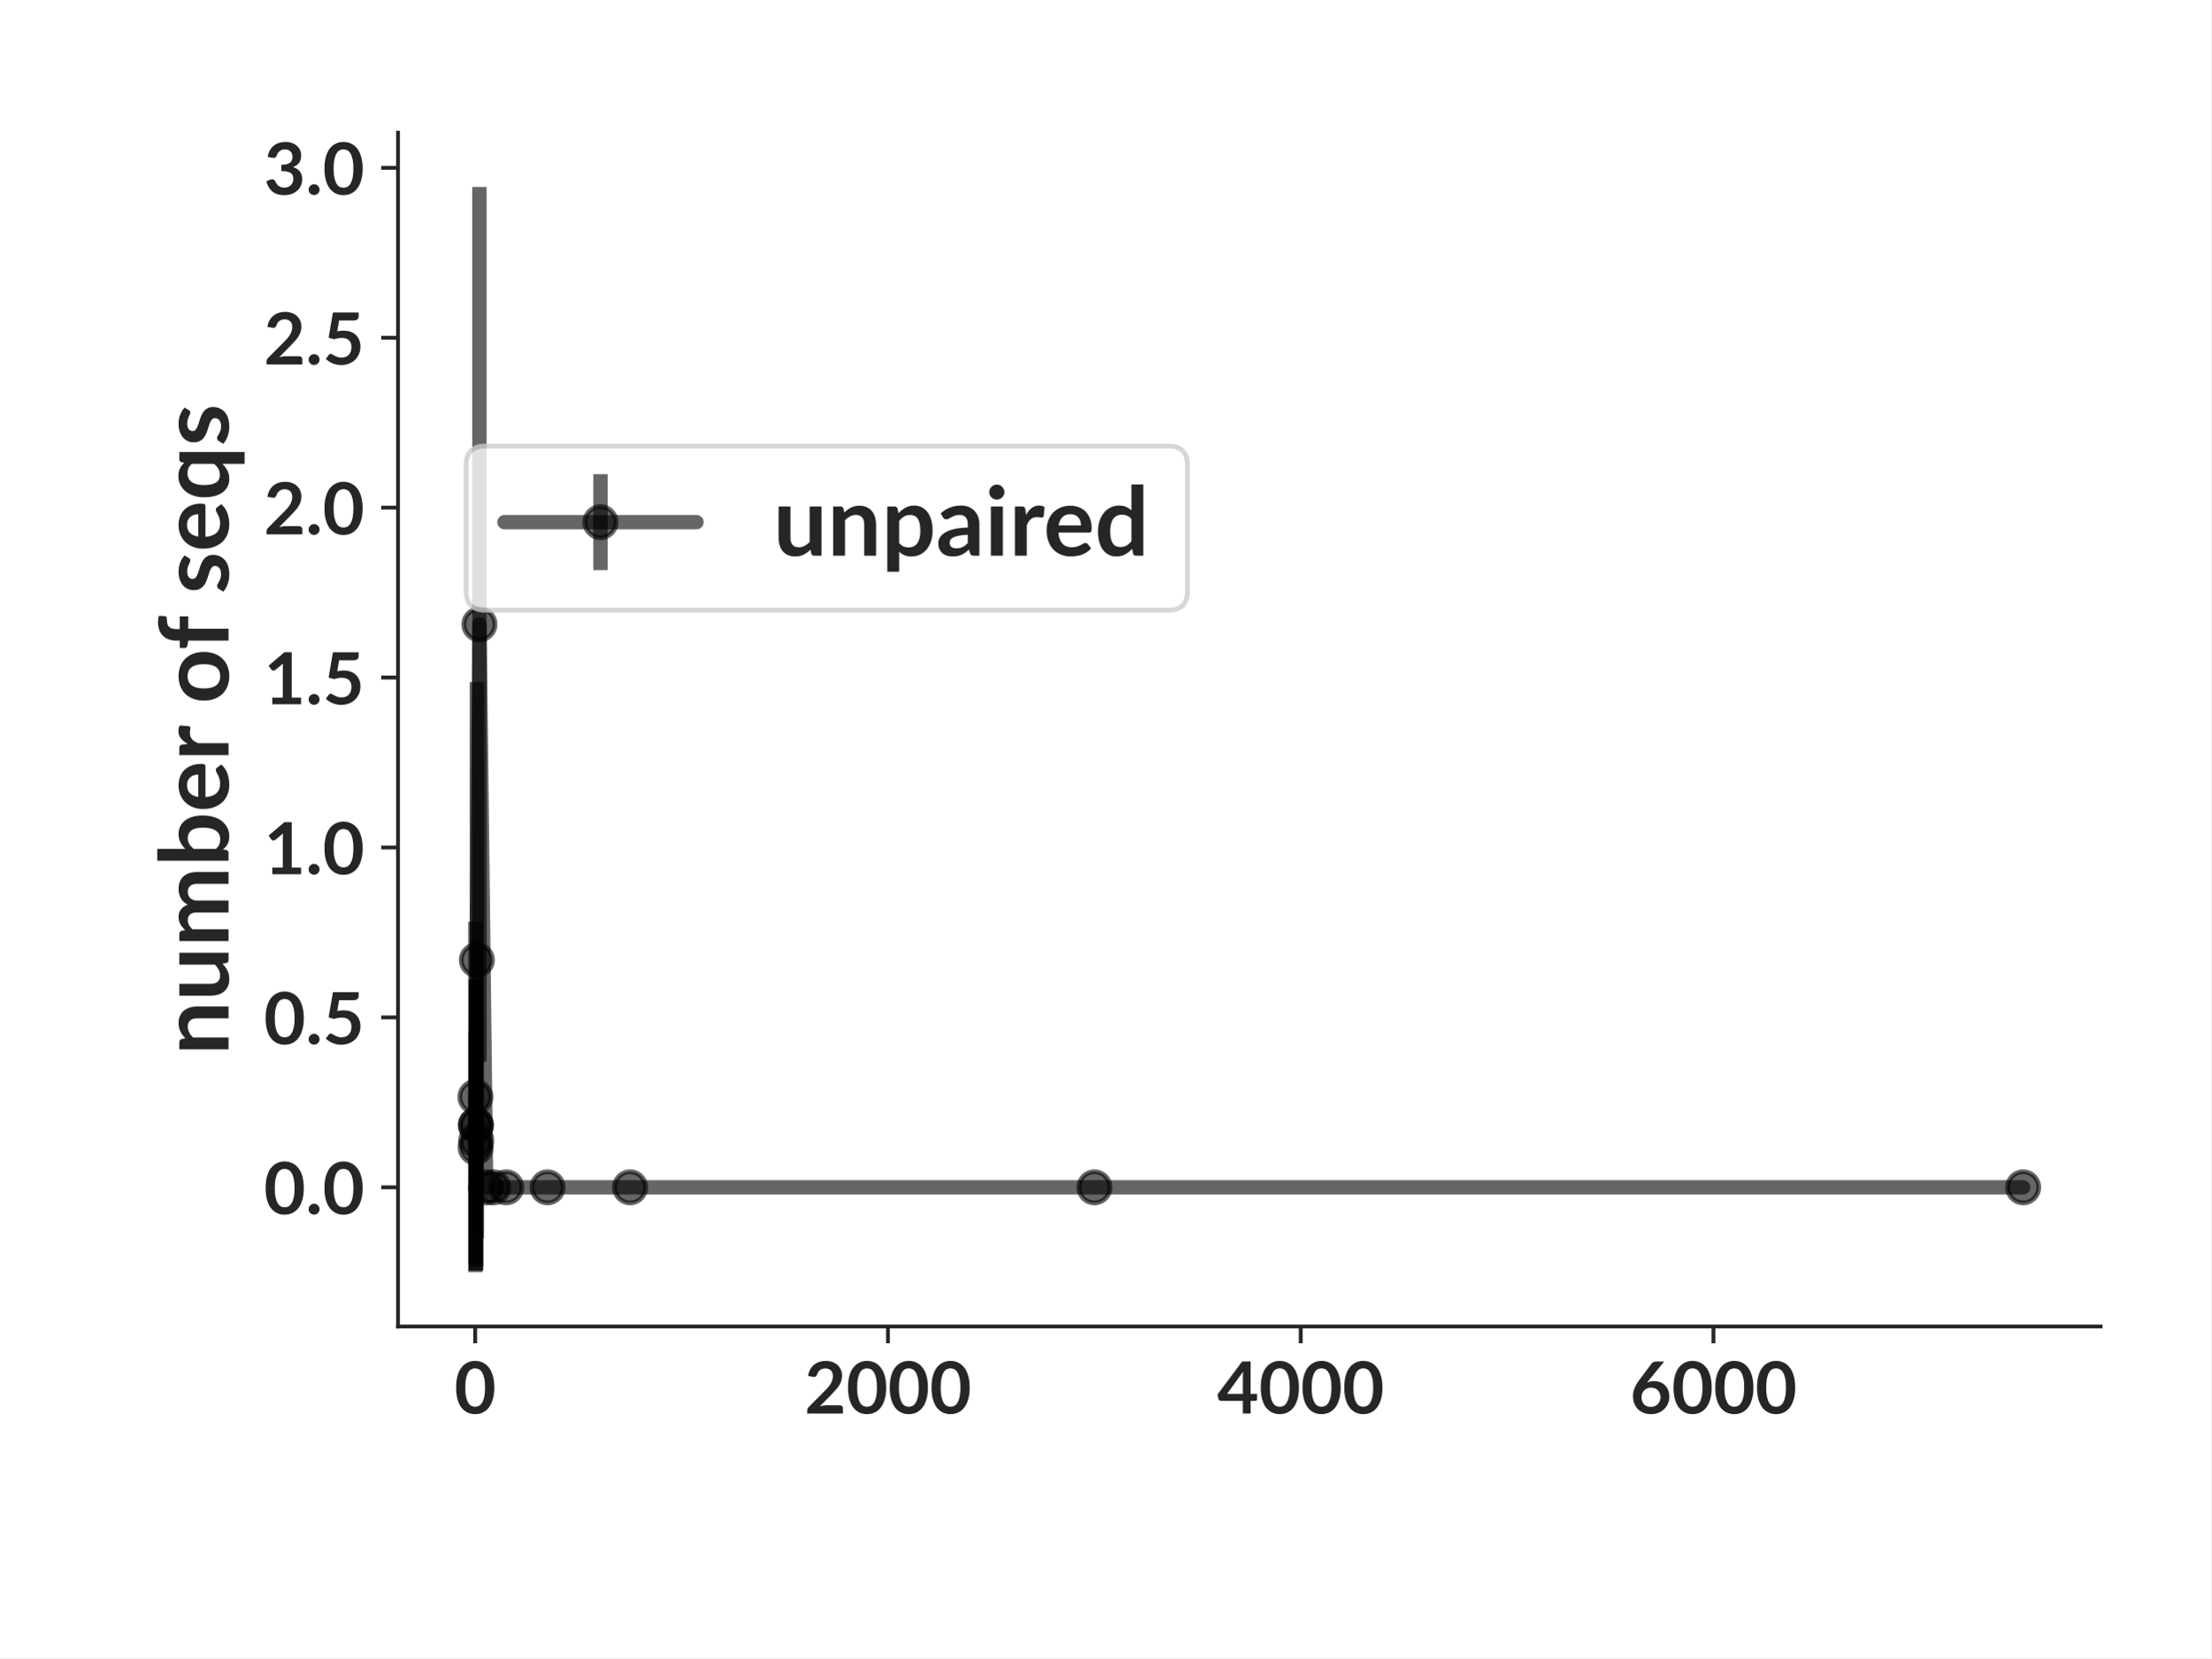
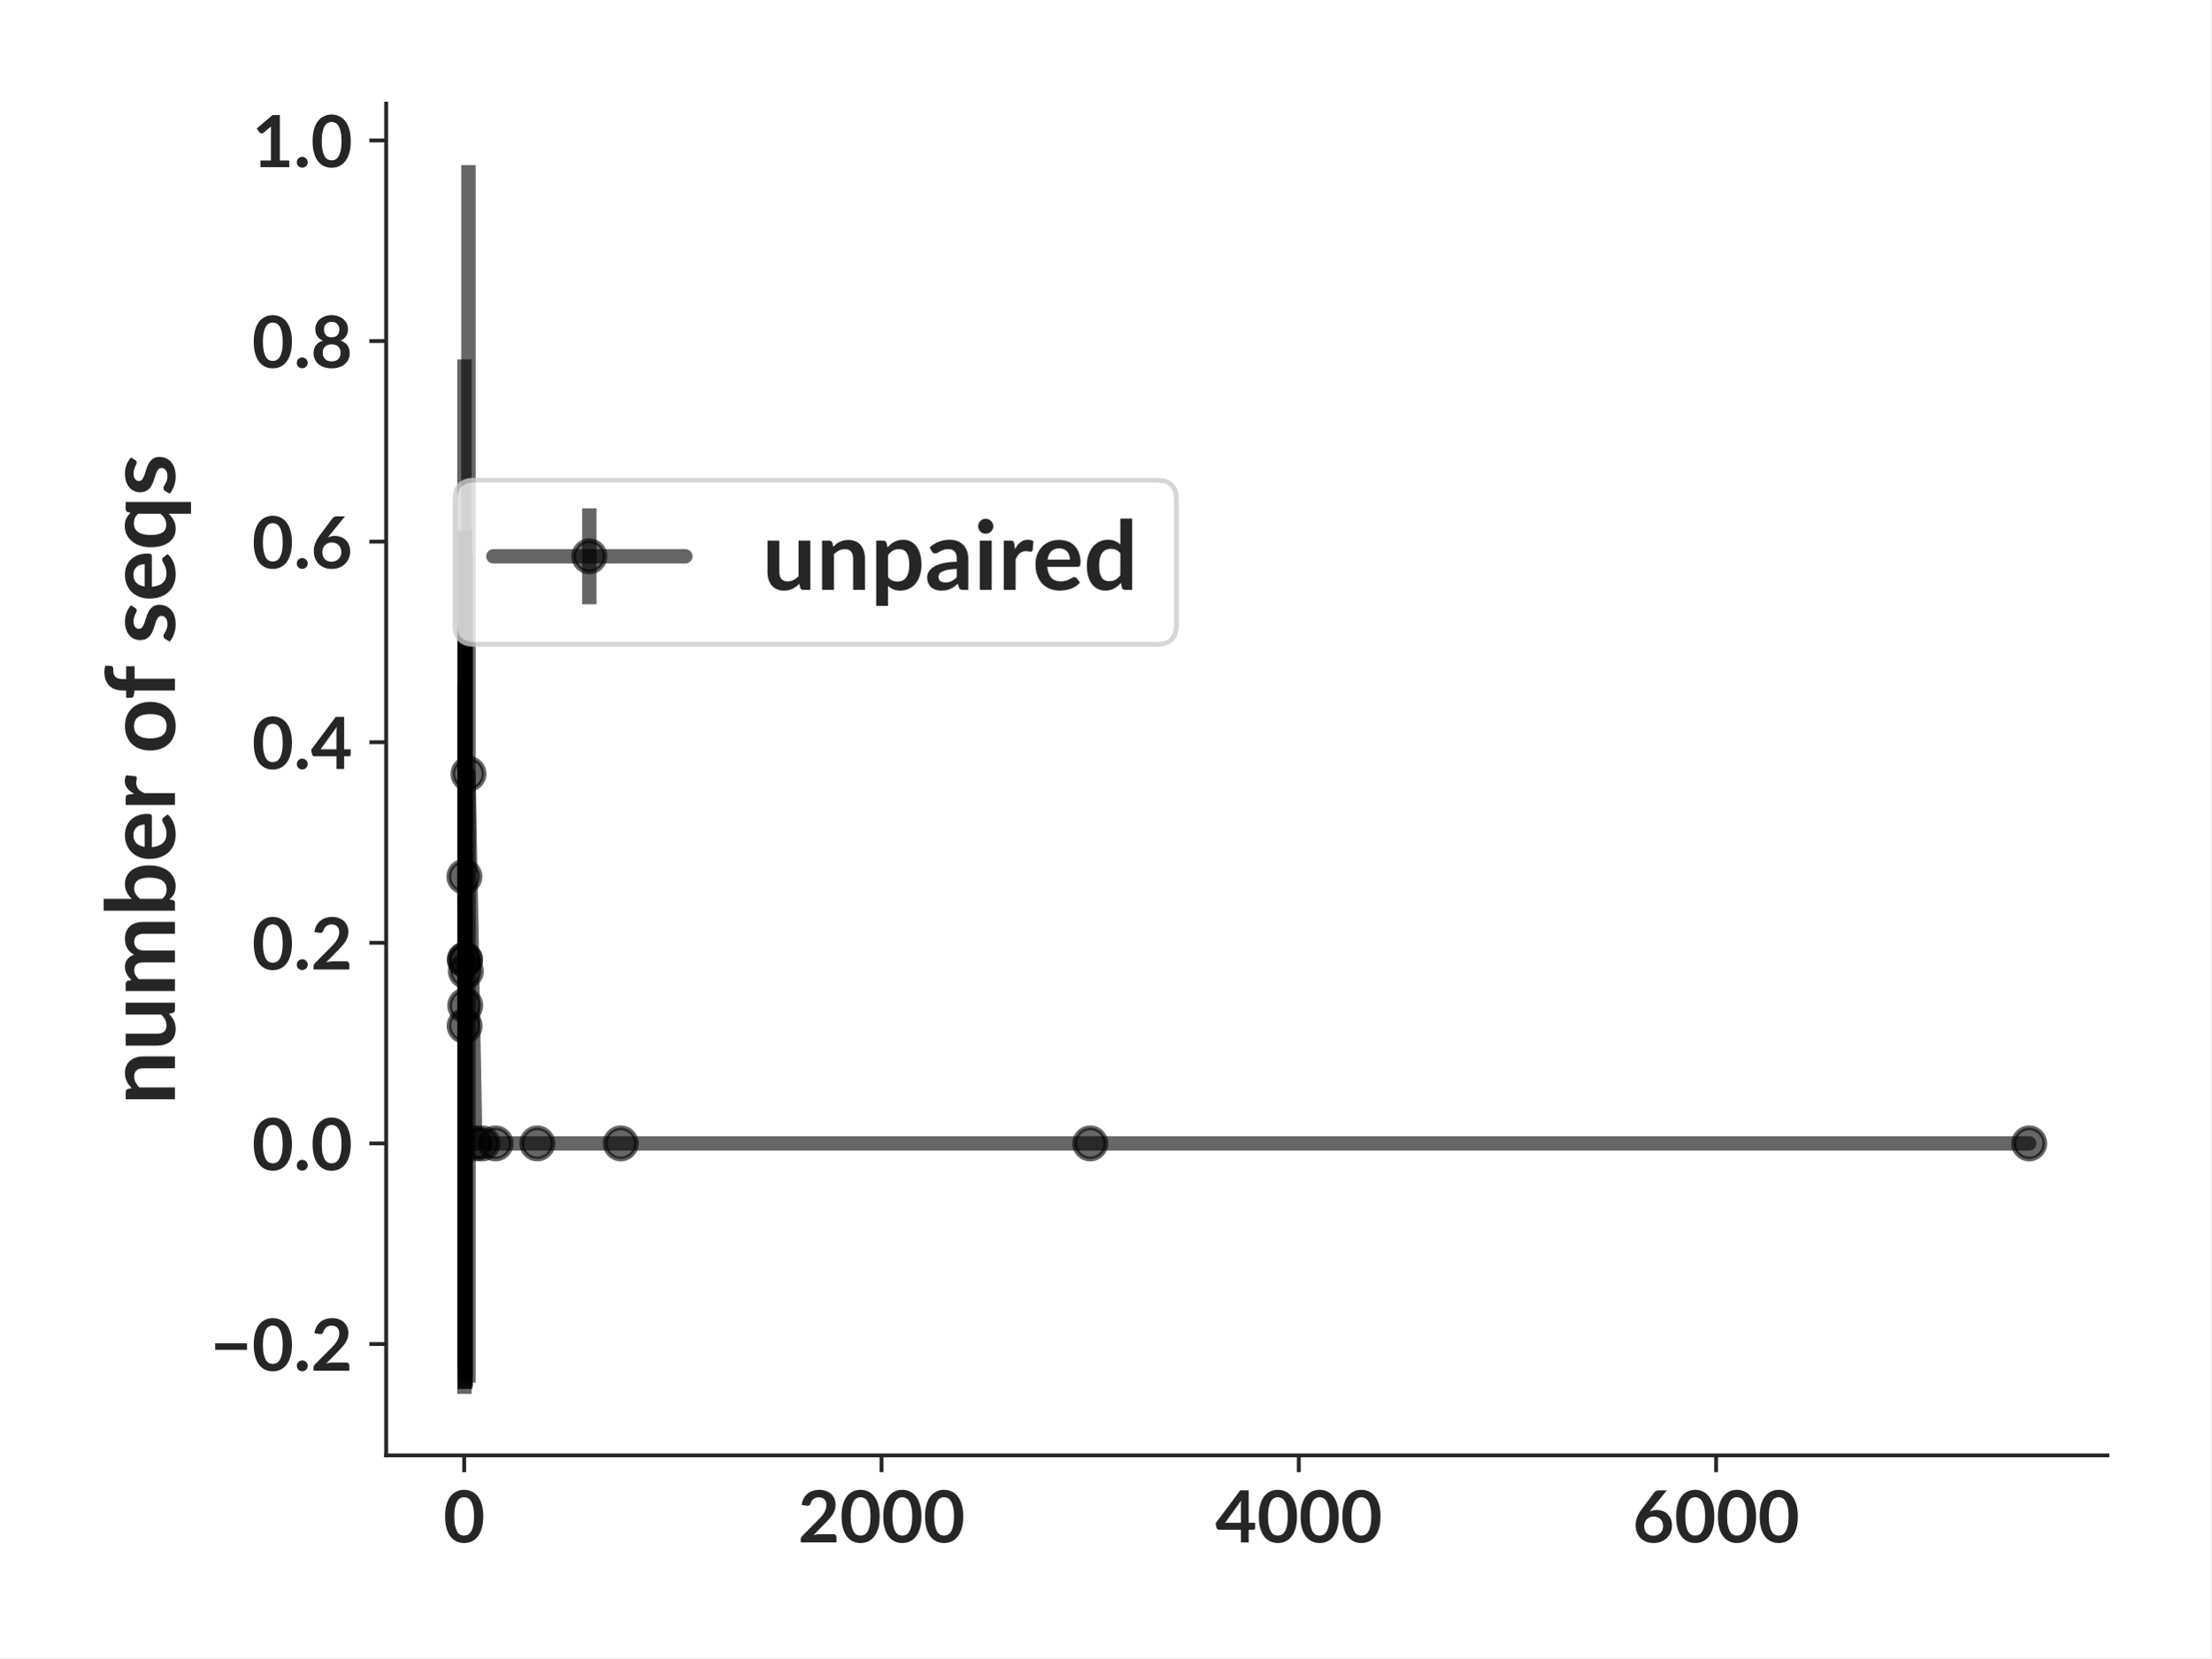
- <svg xmlns="http://www.w3.org/2000/svg" xmlns:xlink="http://www.w3.org/1999/xlink" width="460.8pt" height="345.6pt" viewBox="0 0 460.8 345.6" version="1.1">
+ <svg xmlns="http://www.w3.org/2000/svg" xmlns:xlink="http://www.w3.org/1999/xlink" height="345.6pt" version="1.1" viewBox="0 0 460.8 345.6" width="460.8pt">
  <defs>
-     <style type="text/css">*{stroke-linejoin: round; stroke-linecap: butt}</style>
+     <style type="text/css">*{stroke-linecap:butt;stroke-linejoin:round;}</style>
  </defs>
  <g id="figure_1">
    <g id="patch_1">
-       <path d="M 0 345.6  L 460.8 345.6  L 460.8 0  L 0 0  z " style="fill: #ffffff" />
+       <path d="M 0 345.6  L 460.8 345.6  L 460.8 0  L 0 0  z " style="fill:#ffffff;" />
    </g>
    <g id="axes_1">
      <g id="patch_2">
-         <path d="M 82.944 276.48  L 437.76 276.48  L 437.76 27.648  L 82.944 27.648  z " style="fill: #ffffff" />
+         <path d="M 80.472 303.343  L 439.2 303.343  L 439.2 21.6  L 80.472 21.6  z " style="fill:#ffffff;" />
      </g>
      <g id="matplotlib.axis_1">
        <g id="xtick_1">
          <g id="line2d_1">
            <defs>
-               <path id="md7f630708a" d="M 0 0  L 0 3.5  " style="stroke: #262626; stroke-width: 0.8" />
+               <path d="M 0 0  L 0 3.5  " id="m61e671d159" style="stroke:#262626;stroke-width:0.8;" />
            </defs>
            <g>
-               <use xlink:href="#md7f630708a" x="99.029" y="276.48" style="fill: #262626; stroke: #262626; stroke-width: 0.8" />
+               <use style="fill:#262626;stroke:#262626;stroke-width:0.8;" x="96.734" xlink:href="#m61e671d159" y="303.343" />
            </g>
          </g>
          <g id="text_1">
-             <text style="fill: #262626; font: 700 15px 'Lato'; text-anchor: middle" x="99.029" y="294.625" transform="rotate(-0 99.02899 294.6245)">0</text>
+             <text style="fill:#262626;font-family:Lato;font-size:15px;font-stretch:normal;font-style:normal;font-weight:bold;text-anchor:middle;" transform="rotate(-0, 96.73421, 321.4875)" x="96.734" y="321.488">0</text>
          </g>
        </g>
        <g id="xtick_2">
          <g id="line2d_2">
            <g>
-               <use xlink:href="#md7f630708a" x="185.051" y="276.48" style="fill: #262626; stroke: #262626; stroke-width: 0.8" />
+               <use style="fill:#262626;stroke:#262626;stroke-width:0.8;" x="183.704" xlink:href="#m61e671d159" y="303.343" />
            </g>
          </g>
          <g id="text_2">
-             <text style="fill: #262626; font: 700 15px 'Lato'; text-anchor: middle" x="185.051" y="294.625" transform="rotate(-0 185.0507 294.6245)">2000</text>
+             <text style="fill:#262626;font-family:Lato;font-size:15px;font-stretch:normal;font-style:normal;font-weight:bold;text-anchor:middle;" transform="rotate(-0, 183.7044, 321.4875)" x="183.704" y="321.488">2000</text>
          </g>
        </g>
        <g id="xtick_3">
          <g id="line2d_3">
            <g>
-               <use xlink:href="#md7f630708a" x="271.072" y="276.48" style="fill: #262626; stroke: #262626; stroke-width: 0.8" />
+               <use style="fill:#262626;stroke:#262626;stroke-width:0.8;" x="270.675" xlink:href="#m61e671d159" y="303.343" />
            </g>
          </g>
          <g id="text_3">
-             <text style="fill: #262626; font: 700 15px 'Lato'; text-anchor: middle" x="271.072" y="294.625" transform="rotate(-0 271.0725 294.6245)">4000</text>
+             <text style="fill:#262626;font-family:Lato;font-size:15px;font-stretch:normal;font-style:normal;font-weight:bold;text-anchor:middle;" transform="rotate(-0, 270.6746, 321.4875)" x="270.675" y="321.488">4000</text>
          </g>
        </g>
        <g id="xtick_4">
          <g id="line2d_4">
            <g>
-               <use xlink:href="#md7f630708a" x="357.094" y="276.48" style="fill: #262626; stroke: #262626; stroke-width: 0.8" />
+               <use style="fill:#262626;stroke:#262626;stroke-width:0.8;" x="357.645" xlink:href="#m61e671d159" y="303.343" />
            </g>
          </g>
          <g id="text_4">
-             <text style="fill: #262626; font: 700 15px 'Lato'; text-anchor: middle" x="357.094" y="294.625" transform="rotate(-0 357.0942 294.6245)">6000</text>
+             <text style="fill:#262626;font-family:Lato;font-size:15px;font-stretch:normal;font-style:normal;font-weight:bold;text-anchor:middle;" transform="rotate(-0, 357.6448, 321.4875)" x="357.645" y="321.488">6000</text>
          </g>
        </g>
      </g>
      <g id="matplotlib.axis_2">
        <g id="ytick_1">
          <g id="line2d_5">
            <defs>
-               <path id="m37d2207acc" d="M 0 0  L -3.5 0  " style="stroke: #262626; stroke-width: 0.8" />
+               <path d="M 0 0  L -3.5 0  " id="md8b47e2c3f" style="stroke:#262626;stroke-width:0.8;" />
            </defs>
            <g>
-               <use xlink:href="#m37d2207acc" x="82.944" y="247.478" style="fill: #262626; stroke: #262626; stroke-width: 0.8" />
+               <use style="fill:#262626;stroke:#262626;stroke-width:0.8;" x="80.472" xlink:href="#md8b47e2c3f" y="280.135" />
            </g>
          </g>
          <g id="text_5">
-             <text style="fill: #262626; font: 700 15px 'Lato'; text-anchor: end" x="75.944" y="253.05" transform="rotate(-0 75.944 253.0504)">0.0</text>
+             <text style="fill:#262626;font-family:Lato;font-size:15px;font-stretch:normal;font-style:normal;font-weight:bold;text-anchor:end;" transform="rotate(-0, 73.47187, 285.7073)" x="73.472" y="285.707">−0.2</text>
          </g>
        </g>
        <g id="ytick_2">
          <g id="line2d_6">
            <g>
-               <use xlink:href="#m37d2207acc" x="82.944" y="212.061" style="fill: #262626; stroke: #262626; stroke-width: 0.8" />
+               <use style="fill:#262626;stroke:#262626;stroke-width:0.8;" x="80.472" xlink:href="#md8b47e2c3f" y="238.323" />
            </g>
          </g>
          <g id="text_6">
-             <text style="fill: #262626; font: 700 15px 'Lato'; text-anchor: end" x="75.944" y="217.633" transform="rotate(-0 75.944 217.6329)">0.5</text>
+             <text style="fill:#262626;font-family:Lato;font-size:15px;font-stretch:normal;font-style:normal;font-weight:bold;text-anchor:end;" transform="rotate(-0, 73.47187, 243.8954)" x="73.472" y="243.895">0.0</text>
          </g>
        </g>
        <g id="ytick_3">
          <g id="line2d_7">
            <g>
-               <use xlink:href="#m37d2207acc" x="82.944" y="176.643" style="fill: #262626; stroke: #262626; stroke-width: 0.8" />
+               <use style="fill:#262626;stroke:#262626;stroke-width:0.8;" x="80.472" xlink:href="#md8b47e2c3f" y="196.511" />
            </g>
          </g>
          <g id="text_7">
-             <text style="fill: #262626; font: 700 15px 'Lato'; text-anchor: end" x="75.944" y="182.215" transform="rotate(-0 75.944 182.2154)">1.0</text>
+             <text style="fill:#262626;font-family:Lato;font-size:15px;font-stretch:normal;font-style:normal;font-weight:bold;text-anchor:end;" transform="rotate(-0, 73.47187, 202.0834)" x="73.472" y="202.083">0.2</text>
          </g>
        </g>
        <g id="ytick_4">
          <g id="line2d_8">
            <g>
-               <use xlink:href="#m37d2207acc" x="82.944" y="141.226" style="fill: #262626; stroke: #262626; stroke-width: 0.8" />
+               <use style="fill:#262626;stroke:#262626;stroke-width:0.8;" x="80.472" xlink:href="#md8b47e2c3f" y="154.699" />
            </g>
          </g>
          <g id="text_8">
-             <text style="fill: #262626; font: 700 15px 'Lato'; text-anchor: end" x="75.944" y="146.798" transform="rotate(-0 75.944 146.7979)">1.5</text>
+             <text style="fill:#262626;font-family:Lato;font-size:15px;font-stretch:normal;font-style:normal;font-weight:bold;text-anchor:end;" transform="rotate(-0, 73.47187, 160.2714)" x="73.472" y="160.271">0.4</text>
          </g>
        </g>
        <g id="ytick_5">
          <g id="line2d_9">
            <g>
-               <use xlink:href="#m37d2207acc" x="82.944" y="105.808" style="fill: #262626; stroke: #262626; stroke-width: 0.8" />
+               <use style="fill:#262626;stroke:#262626;stroke-width:0.8;" x="80.472" xlink:href="#md8b47e2c3f" y="112.887" />
            </g>
          </g>
          <g id="text_9">
-             <text style="fill: #262626; font: 700 15px 'Lato'; text-anchor: end" x="75.944" y="111.38" transform="rotate(-0 75.944 111.3803)">2.0</text>
+             <text style="fill:#262626;font-family:Lato;font-size:15px;font-stretch:normal;font-style:normal;font-weight:bold;text-anchor:end;" transform="rotate(-0, 73.47187, 118.4594)" x="73.472" y="118.459">0.6</text>
          </g>
        </g>
        <g id="ytick_6">
          <g id="line2d_10">
            <g>
-               <use xlink:href="#m37d2207acc" x="82.944" y="70.391" style="fill: #262626; stroke: #262626; stroke-width: 0.8" />
+               <use style="fill:#262626;stroke:#262626;stroke-width:0.8;" x="80.472" xlink:href="#md8b47e2c3f" y="71.075" />
            </g>
          </g>
          <g id="text_10">
-             <text style="fill: #262626; font: 700 15px 'Lato'; text-anchor: end" x="75.944" y="75.963" transform="rotate(-0 75.944 75.96279)">2.5</text>
+             <text style="fill:#262626;font-family:Lato;font-size:15px;font-stretch:normal;font-style:normal;font-weight:bold;text-anchor:end;" transform="rotate(-0, 73.47187, 76.64746)" x="73.472" y="76.647">0.8</text>
          </g>
        </g>
        <g id="ytick_7">
          <g id="line2d_11">
            <g>
-               <use xlink:href="#m37d2207acc" x="82.944" y="34.973" style="fill: #262626; stroke: #262626; stroke-width: 0.8" />
+               <use style="fill:#262626;stroke:#262626;stroke-width:0.8;" x="80.472" xlink:href="#md8b47e2c3f" y="29.263" />
            </g>
          </g>
          <g id="text_11">
-             <text style="fill: #262626; font: 700 15px 'Lato'; text-anchor: end" x="75.944" y="40.545" transform="rotate(-0 75.944 40.54526)">3.0</text>
+             <text style="fill:#262626;font-family:Lato;font-size:15px;font-stretch:normal;font-style:normal;font-weight:bold;text-anchor:end;" transform="rotate(-0, 73.47187, 34.83548)" x="73.472" y="34.835">1.0</text>
          </g>
        </g>
        <g id="text_12">
-           <text style="fill: #262626; font: 700 20px 'Lato'; text-anchor: middle" x="47.632" y="152.064" transform="rotate(-90 47.6315 152.064)">number of seqs</text>
+           <text style="fill:#262626;font-family:Lato;font-size:20px;font-stretch:normal;font-style:normal;font-weight:bold;text-anchor:middle;" transform="rotate(-90, 36.45938, 162.4715)" x="36.459" y="162.471">number of seqs</text>
        </g>
      </g>
      <g id="LineCollection_1">
-         <path d="M 99.072 265.169  L 99.072 192.109  " clip-path="url(#pb577790a7c)" style="fill: none; stroke: #000000; stroke-opacity: 0.6; stroke-width: 3" />
-         <path d="M 99.115 263.426  L 99.115 214.928  " clip-path="url(#pb577790a7c)" style="fill: none; stroke: #000000; stroke-opacity: 0.6; stroke-width: 3" />
-         <path d="M 99.158 264.822  L 99.158 204.162  " clip-path="url(#pb577790a7c)" style="fill: none; stroke: #000000; stroke-opacity: 0.6; stroke-width: 3" />
-         <path d="M 99.201 264.817  L 99.201 204.224  " clip-path="url(#pb577790a7c)" style="fill: none; stroke: #000000; stroke-opacity: 0.6; stroke-width: 3" />
-         <path d="M 99.244 264.005  L 99.244 211.472  " clip-path="url(#pb577790a7c)" style="fill: none; stroke: #000000; stroke-opacity: 0.6; stroke-width: 3" />
-         <path d="M 99.373 258.034  L 99.373 142.178  " clip-path="url(#pb577790a7c)" style="fill: none; stroke: #000000; stroke-opacity: 0.6; stroke-width: 3" />
-         <path d="M 99.911 221.302  L 99.911 38.959  " clip-path="url(#pb577790a7c)" style="fill: none; stroke: #000000; stroke-opacity: 0.6; stroke-width: 3" />
-         <path d="M 101.309 247.478  L 101.309 247.478  " clip-path="url(#pb577790a7c)" style="fill: none; stroke: #000000; stroke-opacity: 0.6; stroke-width: 3" />
-         <path d="M 102.814 247.478  L 102.814 247.478  " clip-path="url(#pb577790a7c)" style="fill: none; stroke: #000000; stroke-opacity: 0.6; stroke-width: 3" />
-         <path d="M 105.502 247.478  L 105.502 247.478  " clip-path="url(#pb577790a7c)" style="fill: none; stroke: #000000; stroke-opacity: 0.6; stroke-width: 3" />
-         <path d="M 114.104 247.478  L 114.104 247.478  " clip-path="url(#pb577790a7c)" style="fill: none; stroke: #000000; stroke-opacity: 0.6; stroke-width: 3" />
-         <path d="M 131.309 247.478  L 131.309 247.478  " clip-path="url(#pb577790a7c)" style="fill: none; stroke: #000000; stroke-opacity: 0.6; stroke-width: 3" />
-         <path d="M 228.083 247.478  L 228.083 247.478  " clip-path="url(#pb577790a7c)" style="fill: none; stroke: #000000; stroke-opacity: 0.6; stroke-width: 3" />
-         <path d="M 421.632 247.478  L 421.632 247.478  " clip-path="url(#pb577790a7c)" style="fill: none; stroke: #000000; stroke-opacity: 0.6; stroke-width: 3" />
+         <path clip-path="url(#p8f54c39a70)" d="M 96.778 290.536  L 96.778 74.908  " style="fill:none;stroke:#000000;stroke-opacity:0.6;stroke-width:3;" />
+         <path clip-path="url(#p8f54c39a70)" d="M 96.821 285.391  L 96.821 142.257  " style="fill:none;stroke:#000000;stroke-opacity:0.6;stroke-width:3;" />
+         <path clip-path="url(#p8f54c39a70)" d="M 96.865 289.51  L 96.865 110.481  " style="fill:none;stroke:#000000;stroke-opacity:0.6;stroke-width:3;" />
+         <path clip-path="url(#p8f54c39a70)" d="M 96.908 289.495  L 96.908 110.666  " style="fill:none;stroke:#000000;stroke-opacity:0.6;stroke-width:3;" />
+         <path clip-path="url(#p8f54c39a70)" d="M 96.952 287.099  L 96.952 132.056  " style="fill:none;stroke:#000000;stroke-opacity:0.6;stroke-width:3;" />
+         <path clip-path="url(#p8f54c39a70)" d="M 97.082 289.056  L 97.082 115.792  " style="fill:none;stroke:#000000;stroke-opacity:0.6;stroke-width:3;" />
+         <path clip-path="url(#p8f54c39a70)" d="M 97.626 288.196  L 97.626 34.406  " style="fill:none;stroke:#000000;stroke-opacity:0.6;stroke-width:3;" />
+         <path clip-path="url(#p8f54c39a70)" d="M 99.039 238.323  L 99.039 238.323  " style="fill:none;stroke:#000000;stroke-opacity:0.6;stroke-width:3;" />
+         <path clip-path="url(#p8f54c39a70)" d="M 100.561 238.323  L 100.561 238.323  " style="fill:none;stroke:#000000;stroke-opacity:0.6;stroke-width:3;" />
+         <path clip-path="url(#p8f54c39a70)" d="M 103.279 238.323  L 103.279 238.323  " style="fill:none;stroke:#000000;stroke-opacity:0.6;stroke-width:3;" />
+         <path clip-path="url(#p8f54c39a70)" d="M 111.976 238.323  L 111.976 238.323  " style="fill:none;stroke:#000000;stroke-opacity:0.6;stroke-width:3;" />
+         <path clip-path="url(#p8f54c39a70)" d="M 129.37 238.323  L 129.37 238.323  " style="fill:none;stroke:#000000;stroke-opacity:0.6;stroke-width:3;" />
+         <path clip-path="url(#p8f54c39a70)" d="M 227.211 238.323  L 227.211 238.323  " style="fill:none;stroke:#000000;stroke-opacity:0.6;stroke-width:3;" />
+         <path clip-path="url(#p8f54c39a70)" d="M 422.894 238.323  L 422.894 238.323  " style="fill:none;stroke:#000000;stroke-opacity:0.6;stroke-width:3;" />
      </g>
      <g id="line2d_12">
-         <path d="M 99.072 228.639  L 99.115 239.177  L 99.158 234.492  L 99.201 234.521  L 99.244 237.738  L 99.373 200.106  L 99.911 130.131  L 101.309 247.478  L 102.814 247.478  L 105.502 247.478  L 114.104 247.478  L 131.309 247.478  L 228.083 247.478  L 421.632 247.478  " clip-path="url(#pb577790a7c)" style="fill: none; stroke: #000000; stroke-opacity: 0.6; stroke-width: 3; stroke-linecap: round" />
+         <path clip-path="url(#p8f54c39a70)" d="M 96.778 182.722  L 96.821 213.824  L 96.865 199.995  L 96.908 200.08  L 96.952 209.577  L 97.082 202.424  L 97.626 161.301  L 99.039 238.323  L 100.561 238.323  L 103.279 238.323  L 111.976 238.323  L 129.37 238.323  L 227.211 238.323  L 422.894 238.323  " style="fill:none;stroke:#000000;stroke-linecap:round;stroke-opacity:0.6;stroke-width:3;" />
        <defs>
-           <path id="m787d200167" d="M 0 3.25  C 0.862 3.25 1.689 2.908 2.298 2.298  C 2.908 1.689 3.25 0.862 3.25 0  C 3.25 -0.862 2.908 -1.689 2.298 -2.298  C 1.689 -2.908 0.862 -3.25 0 -3.25  C -0.862 -3.25 -1.689 -2.908 -2.298 -2.298  C -2.908 -1.689 -3.25 -0.862 -3.25 0  C -3.25 0.862 -2.908 1.689 -2.298 2.298  C -1.689 2.908 -0.862 3.25 0 3.25  z " style="stroke: #000000; stroke-opacity: 0.6" />
+           <path d="M 0 3.25  C 0.862 3.25 1.689 2.908 2.298 2.298  C 2.908 1.689 3.25 0.862 3.25 0  C 3.25 -0.862 2.908 -1.689 2.298 -2.298  C 1.689 -2.908 0.862 -3.25 0 -3.25  C -0.862 -3.25 -1.689 -2.908 -2.298 -2.298  C -2.908 -1.689 -3.25 -0.862 -3.25 0  C -3.25 0.862 -2.908 1.689 -2.298 2.298  C -1.689 2.908 -0.862 3.25 0 3.25  z " id="me034267ec4" style="stroke:#000000;stroke-opacity:0.6;" />
        </defs>
-         <g clip-path="url(#pb577790a7c)">
-           <use xlink:href="#m787d200167" x="99.072" y="228.639" style="fill-opacity: 0.6; stroke: #000000; stroke-opacity: 0.6" />
-           <use xlink:href="#m787d200167" x="99.115" y="239.177" style="fill-opacity: 0.6; stroke: #000000; stroke-opacity: 0.6" />
-           <use xlink:href="#m787d200167" x="99.158" y="234.492" style="fill-opacity: 0.6; stroke: #000000; stroke-opacity: 0.6" />
-           <use xlink:href="#m787d200167" x="99.201" y="234.521" style="fill-opacity: 0.6; stroke: #000000; stroke-opacity: 0.6" />
-           <use xlink:href="#m787d200167" x="99.244" y="237.738" style="fill-opacity: 0.6; stroke: #000000; stroke-opacity: 0.6" />
-           <use xlink:href="#m787d200167" x="99.373" y="200.106" style="fill-opacity: 0.6; stroke: #000000; stroke-opacity: 0.6" />
-           <use xlink:href="#m787d200167" x="99.911" y="130.131" style="fill-opacity: 0.6; stroke: #000000; stroke-opacity: 0.6" />
-           <use xlink:href="#m787d200167" x="101.309" y="247.478" style="fill-opacity: 0.6; stroke: #000000; stroke-opacity: 0.6" />
-           <use xlink:href="#m787d200167" x="102.814" y="247.478" style="fill-opacity: 0.6; stroke: #000000; stroke-opacity: 0.6" />
-           <use xlink:href="#m787d200167" x="105.502" y="247.478" style="fill-opacity: 0.6; stroke: #000000; stroke-opacity: 0.6" />
-           <use xlink:href="#m787d200167" x="114.104" y="247.478" style="fill-opacity: 0.6; stroke: #000000; stroke-opacity: 0.6" />
-           <use xlink:href="#m787d200167" x="131.309" y="247.478" style="fill-opacity: 0.6; stroke: #000000; stroke-opacity: 0.6" />
-           <use xlink:href="#m787d200167" x="228.083" y="247.478" style="fill-opacity: 0.6; stroke: #000000; stroke-opacity: 0.6" />
-           <use xlink:href="#m787d200167" x="421.632" y="247.478" style="fill-opacity: 0.6; stroke: #000000; stroke-opacity: 0.6" />
+         <g clip-path="url(#p8f54c39a70)">
+           <use style="fill-opacity:0.6;stroke:#000000;stroke-opacity:0.6;" x="96.778" xlink:href="#me034267ec4" y="182.722" />
+           <use style="fill-opacity:0.6;stroke:#000000;stroke-opacity:0.6;" x="96.821" xlink:href="#me034267ec4" y="213.824" />
+           <use style="fill-opacity:0.6;stroke:#000000;stroke-opacity:0.6;" x="96.865" xlink:href="#me034267ec4" y="199.995" />
+           <use style="fill-opacity:0.6;stroke:#000000;stroke-opacity:0.6;" x="96.908" xlink:href="#me034267ec4" y="200.08" />
+           <use style="fill-opacity:0.6;stroke:#000000;stroke-opacity:0.6;" x="96.952" xlink:href="#me034267ec4" y="209.577" />
+           <use style="fill-opacity:0.6;stroke:#000000;stroke-opacity:0.6;" x="97.082" xlink:href="#me034267ec4" y="202.424" />
+           <use style="fill-opacity:0.6;stroke:#000000;stroke-opacity:0.6;" x="97.626" xlink:href="#me034267ec4" y="161.301" />
+           <use style="fill-opacity:0.6;stroke:#000000;stroke-opacity:0.6;" x="99.039" xlink:href="#me034267ec4" y="238.323" />
+           <use style="fill-opacity:0.6;stroke:#000000;stroke-opacity:0.6;" x="100.561" xlink:href="#me034267ec4" y="238.323" />
+           <use style="fill-opacity:0.6;stroke:#000000;stroke-opacity:0.6;" x="103.279" xlink:href="#me034267ec4" y="238.323" />
+           <use style="fill-opacity:0.6;stroke:#000000;stroke-opacity:0.6;" x="111.976" xlink:href="#me034267ec4" y="238.323" />
+           <use style="fill-opacity:0.6;stroke:#000000;stroke-opacity:0.6;" x="129.37" xlink:href="#me034267ec4" y="238.323" />
+           <use style="fill-opacity:0.6;stroke:#000000;stroke-opacity:0.6;" x="227.211" xlink:href="#me034267ec4" y="238.323" />
+           <use style="fill-opacity:0.6;stroke:#000000;stroke-opacity:0.6;" x="422.894" xlink:href="#me034267ec4" y="238.323" />
        </g>
      </g>
      <g id="patch_3">
-         <path d="M 82.944 276.48  L 82.944 27.648  " style="fill: none; stroke: #262626; stroke-width: 0.8; stroke-linejoin: miter; stroke-linecap: square" />
+         <path d="M 80.472 303.343  L 80.472 21.6  " style="fill:none;stroke:#262626;stroke-linecap:square;stroke-linejoin:miter;stroke-width:0.8;" />
      </g>
      <g id="patch_4">
-         <path d="M 82.944 276.48  L 437.76 276.48  " style="fill: none; stroke: #262626; stroke-width: 0.8; stroke-linejoin: miter; stroke-linecap: square" />
+         <path d="M 80.472 303.343  L 439.2 303.343  " style="fill:none;stroke:#262626;stroke-linecap:square;stroke-linejoin:miter;stroke-width:0.8;" />
      </g>
      <g id="legend_1">
        <g id="patch_5">
-           <path d="M 101.137 127.181  L 243.48 127.181  Q 247.48 127.181 247.48 123.181  L 247.48 96.971  Q 247.48 92.971 243.48 92.971  L 101.137 92.971  Q 97.137 92.971 97.137 96.971  L 97.137 123.181  Q 97.137 127.181 101.137 127.181  z " style="fill: #ffffff; opacity: 0.8; stroke: #cccccc; stroke-linejoin: miter" />
+           <path d="M 98.821 134.297  L 241.165 134.297  Q 245.165 134.297 245.165 130.297  L 245.165 104.088  Q 245.165 100.088 241.165 100.088  L 98.821 100.088  Q 94.821 100.088 94.821 104.088  L 94.821 130.297  Q 94.821 134.297 98.821 134.297  z " style="fill:#ffffff;opacity:0.8;stroke:#cccccc;stroke-linejoin:miter;" />
        </g>
        <g id="LineCollection_2">
-           <path d="M 125.137 118.831  L 125.137 98.831  " style="fill: none; stroke: #000000; stroke-opacity: 0.6; stroke-width: 3" />
+           <path d="M 122.821 125.947  L 122.821 105.947  " style="fill:none;stroke:#000000;stroke-opacity:0.6;stroke-width:3;" />
        </g>
        <g id="line2d_13">
-           <path d="M 105.137 108.831  L 145.137 108.831  " style="fill: none; stroke: #000000; stroke-opacity: 0.6; stroke-width: 3; stroke-linecap: round" />
+           <path d="M 102.821 115.947  L 142.821 115.947  " style="fill:none;stroke:#000000;stroke-linecap:round;stroke-opacity:0.6;stroke-width:3;" />
        </g>
        <g id="line2d_14">
          <g>
-             <use xlink:href="#m787d200167" x="125.137" y="108.831" style="fill-opacity: 0.6; stroke: #000000; stroke-opacity: 0.6" />
+             <use style="fill-opacity:0.6;stroke:#000000;stroke-opacity:0.6;" x="122.821" xlink:href="#me034267ec4" y="115.947" />
          </g>
        </g>
        <g id="text_13">
-           <text style="fill: #262626; font: 700 20px 'Lato'; text-anchor: start" x="161.137" y="115.831" transform="rotate(-0 161.1366 115.8308)">unpaired</text>
+           <text style="fill:#262626;font-family:Lato;font-size:20px;font-stretch:normal;font-style:normal;font-weight:bold;text-anchor:start;" transform="rotate(-0, 158.821, 122.9472)" x="158.821" y="122.947">unpaired</text>
        </g>
      </g>
    </g>
  </g>
  <defs>
-     <clipPath id="pb577790a7c">
-       <rect x="82.944" y="27.648" width="354.816" height="248.832" />
+     <clipPath id="p8f54c39a70">
+       <rect height="281.743" width="358.728" x="80.472" y="21.6" />
    </clipPath>
  </defs>
</svg>
